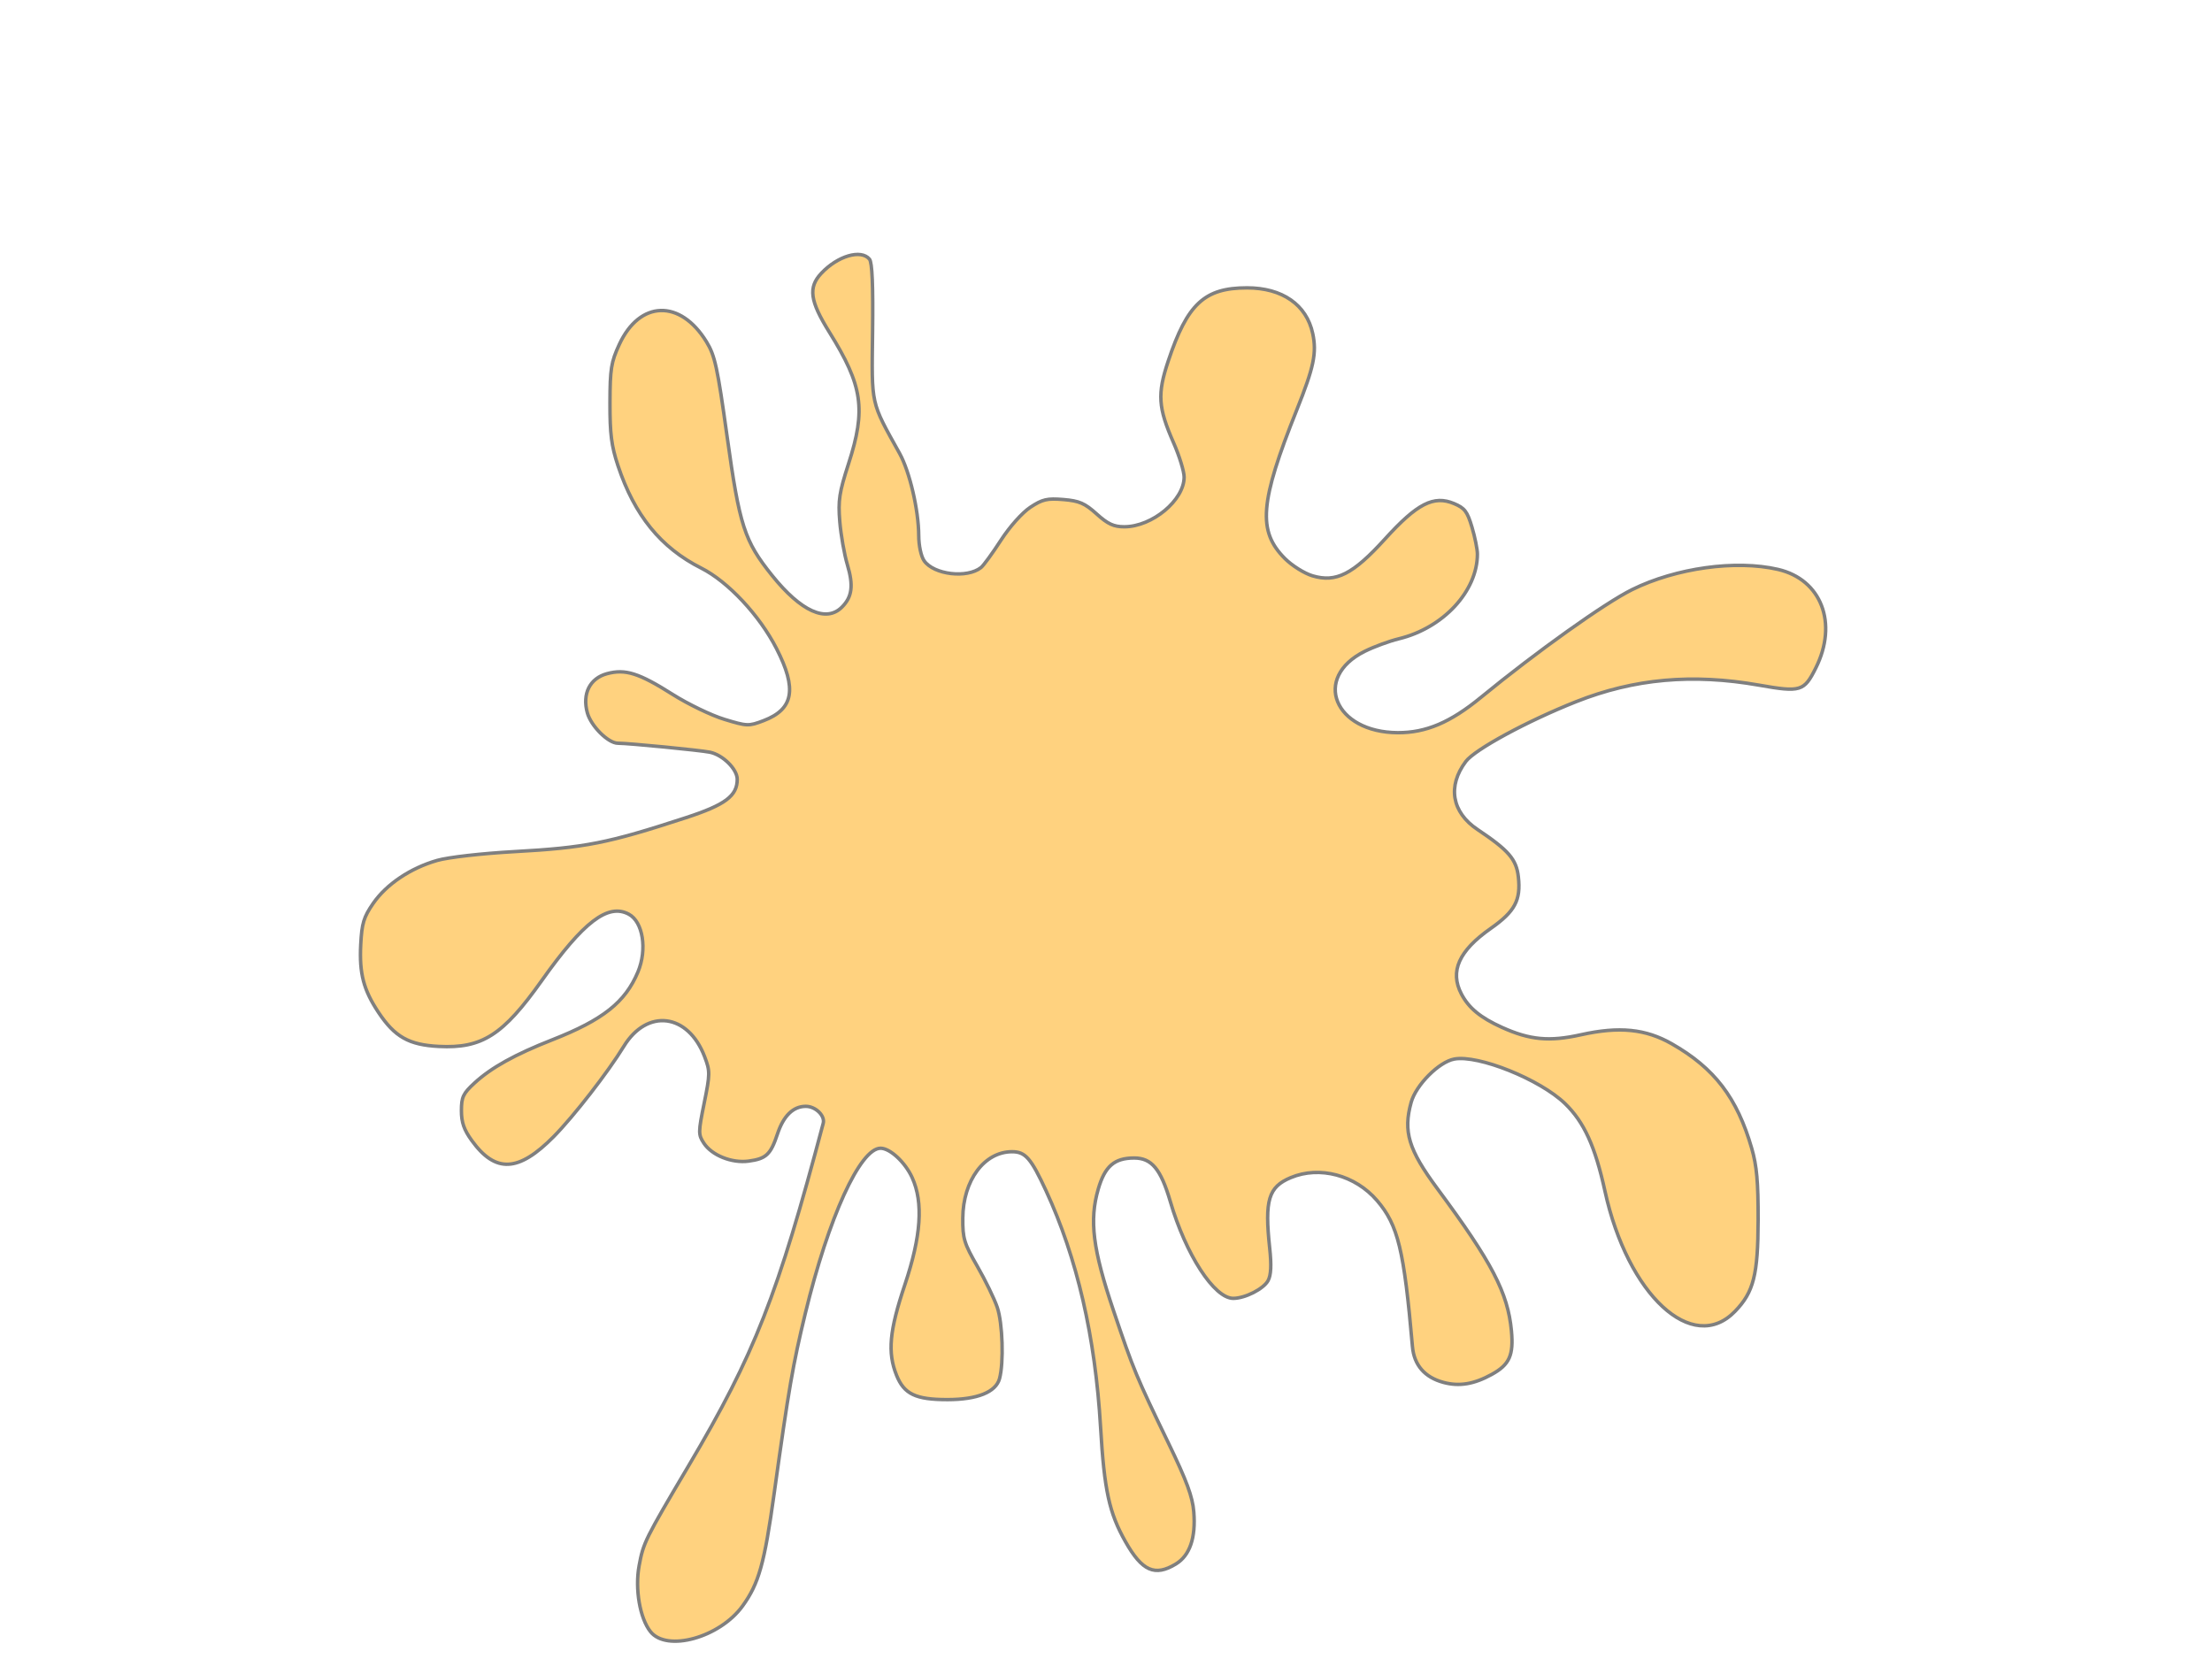
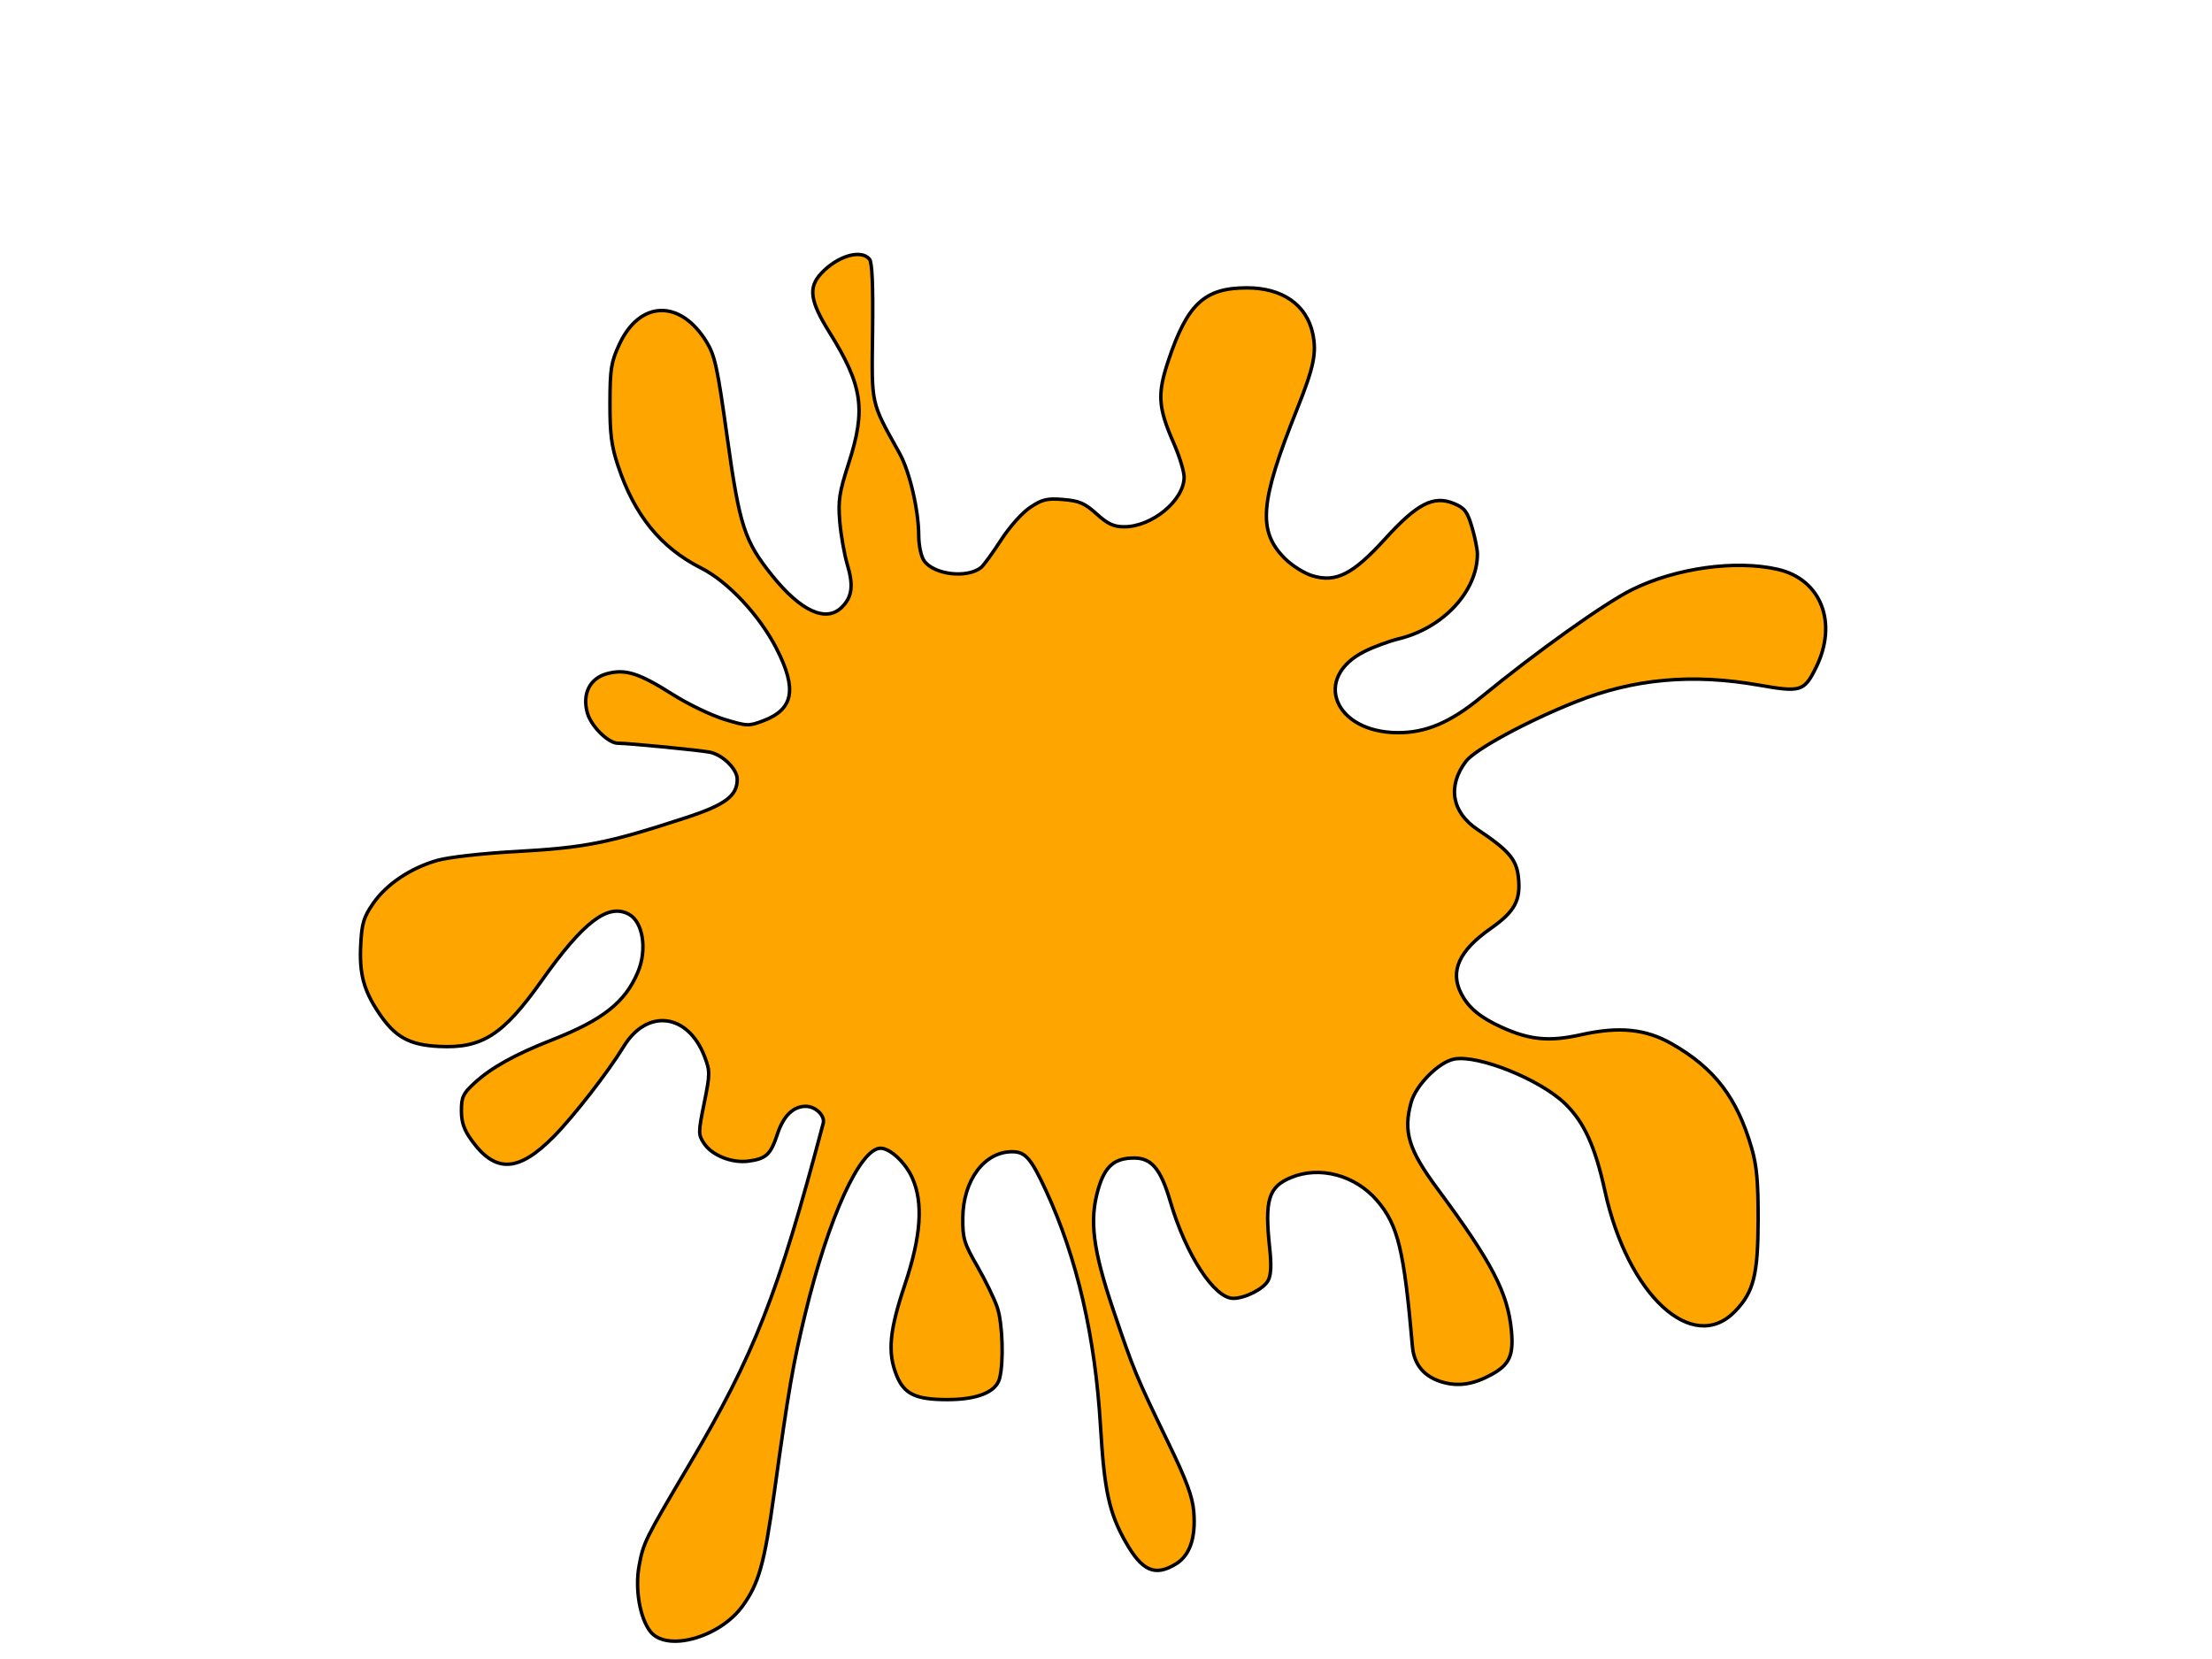
<svg xmlns="http://www.w3.org/2000/svg" viewBox="0 0 640 480">
-   <path d="m188.18 472.06c-3.055-3.884-4.503-12.341-3.262-19.054 1.235-6.68 1.655-7.528 14.457-29.15 18.922-31.96 25.662-49.127 38.81-98.857 0.576-2.18-2.219-4.905-5.033-4.905-3.657 0-6.456 2.729-8.208 8.004-1.976 5.95-3.271 7.166-8.356 7.848-4.851 0.651-10.63-1.666-12.937-5.186-1.631-2.49-1.626-3.129 0.095-11.606 1.719-8.47 1.726-9.221 0.115-13.44-4.788-12.537-16.608-14.029-23.389-2.952-4.561 7.451-14.497 20.244-20.251 26.073-10.187 10.32-16.845 10.65-23.71 1.173-2.271-3.135-3.01-5.264-3.01-8.666 0-3.92 0.496-4.966 3.788-7.992 4.85-4.457 11.692-8.26 22.476-12.493 14.683-5.763 21.149-10.883 24.81-19.643 2.722-6.515 1.456-14.514-2.644-16.709-6.024-3.224-13.115 2.185-25.189 19.214-11.201 15.798-17.262 19.675-29.773 19.043-8.649-0.437-12.751-2.753-17.477-9.868-4.31-6.488-5.555-11.254-5.122-19.603 0.319-6.151 0.86-7.941 3.599-11.905 3.833-5.548 10.79-10.22 18.523-12.441 3.157-0.907 12.892-2.018 22.223-2.536 20.64-1.146 26.994-2.4 49.678-9.806 11.468-3.744 14.91-6.316 14.91-11.142 0-2.926-4.17-7.051-7.909-7.824-2.746-0.567-23.531-2.596-26.612-2.598-2.805-0.001-7.783-4.948-8.843-8.789-1.527-5.531 0.714-9.995 5.691-11.335 5.298-1.427 9.219-0.188 18.996 6 4.439 2.809 11.164 6.052 14.946 7.206 6.602 2.014 7.053 2.03 11.366 0.383 8.676-3.313 9.722-9.159 3.73-20.855-4.944-9.65-14.039-19.369-21.787-23.28-11.696-5.904-19.316-15.282-24.082-29.637-1.897-5.715-2.342-9.202-2.318-18.183 0.026-9.85 0.333-11.768 2.702-16.894 5.907-12.78 17.623-13.135 25.223-0.764 2.436 3.965 3.173 7.345 5.944 27.255 3.63 26.077 5.018 30.371 13.056 40.377 8.322 10.36 15.644 13.679 20.177 9.146 2.971-2.971 3.393-6.228 1.591-12.272-0.891-2.987-1.881-8.614-2.201-12.503-0.502-6.117-0.158-8.381 2.553-16.772 5.08-15.728 4.084-22.528-5.569-38.016-5.615-9.009-6.159-12.933-2.358-17.001 4.731-5.064 11.525-7.065 13.972-4.116 0.777 0.936 1.06 7.583 0.894 20.961-0.27 21.643-0.633 20.007 7.822 35.247 2.908 5.241 5.503 16.4 5.529 23.766 0.01 2.906 0.681 6.026 1.57 7.295 2.81 4.011 12.398 5.151 16.445 1.955 0.731-0.578 3.322-4.13 5.756-7.893 2.533-3.915 6.173-7.998 8.507-9.543 3.497-2.314 4.867-2.635 9.585-2.244 4.586 0.38 6.19 1.076 9.612 4.167 3.228 2.916 4.937 3.71 7.986 3.71 8.078 0 17.329-7.674 17.329-14.375 0-1.63-1.369-6.083-3.042-9.895-4.492-10.235-4.746-14.142-1.542-23.727 5.525-16.528 10.473-21.121 22.767-21.127 10.224-0.005 17.243 4.875 19.024 13.227 1.192 5.588 0.326 9.738-4.605 22.057-10.721 26.789-11.385 35.092-3.438 43.039 2.044 2.044 5.622 4.287 7.951 4.985 6.842 2.05 11.716-0.423 21.014-10.665 9.292-10.235 14.076-12.691 19.942-10.24 3.096 1.293 3.86 2.295 5.205 6.827 0.868 2.921 1.577 6.426 1.577 7.789 0 10.742-9.874 21.391-22.728 24.514-2.778 0.675-7.226 2.312-9.885 3.638-15.251 7.604-8.786 23.46 9.595 23.531 8.147 0.031 15.197-2.965 24.029-10.211 16.076-13.19 35.88-27.304 43.777-31.197 12.68-6.252 29.988-8.648 42.164-5.838 12.562 2.9 17.426 15.565 10.954 28.525-3.388 6.784-4.381 7.085-16.413 4.968-19.297-3.395-36.134-1.873-52.936 4.784-14.105 5.589-29.3 13.826-31.908 17.297-5.373 7.151-4.075 14.697 3.387 19.688 9.006 6.024 11.238 8.612 11.811 13.694 0.761 6.75-0.987 10.018-7.987 14.927-9.235 6.478-11.898 12.414-8.501 18.945 2.109 4.054 5.514 6.863 11.716 9.667 8.115 3.669 13.705 4.191 22.919 2.141 11.027-2.453 18.682-1.688 26.237 2.622 12.352 7.047 18.897 15.598 23.128 30.219 1.468 5.072 1.892 9.784 1.865 20.708-0.04 15.967-1.292 20.92-6.703 26.502-12.259 12.648-31.041-4.72-37.611-34.777-2.834-12.968-6.042-20.003-11.558-25.348-7.221-6.996-25.114-14.188-32.058-12.885-4.433 0.832-11.066 7.494-12.461 12.516-2.351 8.463-0.759 13.711 7.567 24.952 15.84 21.385 20.412 30.16 21.443 41.16 0.661 7.055-0.56 9.776-5.65 12.592-5.163 2.856-9.436 3.567-14.022 2.332-5.424-1.46-8.5-5.017-8.966-10.364-2.438-28.012-4.168-35.158-10.225-42.234-6.321-7.384-16.644-10.134-24.976-6.653-6.461 2.7-7.598 6.492-6.107 20.361 0.537 4.994 0.4 7.832-0.455 9.429-1.286 2.402-6.661 5.144-10.084 5.144-5.493 0-13.709-12.643-18.21-28.022-2.745-9.381-5.407-12.586-10.452-12.586-5.724 0-8.475 2.374-10.392 8.967-2.633 9.057-1.581 17.464 4.402 35.177 5.834 17.272 6.572 19.052 15.924 38.386 5.259 10.872 6.949 15.46 7.308 19.844 0.615 7.495-1.144 12.628-5.167 15.081-6.092 3.715-9.79 2.074-14.622-6.489-4.695-8.319-6.103-14.82-7.184-33.169-1.536-26.077-6.808-48.922-15.757-68.292-4.364-9.446-5.996-11.322-9.847-11.322-8.031 0-14.174 8.27-14.256 19.193-0.044 5.914 0.372 7.298 4.194 13.939 2.334 4.055 4.936 9.412 5.782 11.905 1.554 4.579 1.914 15.974 0.651 20.624-1.058 3.896-6.436 6.058-15.073 6.059-9.207 0.002-12.541-1.595-14.724-7.051-2.635-6.585-2.058-12.873 2.4-26.16 4.731-14.102 5.396-23.808 2.125-31.011-2.011-4.429-6.395-8.507-9.143-8.507-5.925 0-15.03 19.97-21.765 47.74-3.591 14.804-4.814 21.875-9.04 52.266-2.818 20.26-4.425 25.967-9.14 32.465-6.619 9.121-21.937 13.361-26.645 7.375z" fill-rule="evenodd" stroke="#000" fill="#FFA500" opacity="0.5" />
+   <path class="select-opacity team-color" team="orange" d="m188.18 472.06c-3.055-3.884-4.503-12.341-3.262-19.054 1.235-6.68 1.655-7.528 14.457-29.15 18.922-31.96 25.662-49.127 38.81-98.857 0.576-2.18-2.219-4.905-5.033-4.905-3.657 0-6.456 2.729-8.208 8.004-1.976 5.95-3.271 7.166-8.356 7.848-4.851 0.651-10.63-1.666-12.937-5.186-1.631-2.49-1.626-3.129 0.095-11.606 1.719-8.47 1.726-9.221 0.115-13.44-4.788-12.537-16.608-14.029-23.389-2.952-4.561 7.451-14.497 20.244-20.251 26.073-10.187 10.32-16.845 10.65-23.71 1.173-2.271-3.135-3.01-5.264-3.01-8.666 0-3.92 0.496-4.966 3.788-7.992 4.85-4.457 11.692-8.26 22.476-12.493 14.683-5.763 21.149-10.883 24.81-19.643 2.722-6.515 1.456-14.514-2.644-16.709-6.024-3.224-13.115 2.185-25.189 19.214-11.201 15.798-17.262 19.675-29.773 19.043-8.649-0.437-12.751-2.753-17.477-9.868-4.31-6.488-5.555-11.254-5.122-19.603 0.319-6.151 0.86-7.941 3.599-11.905 3.833-5.548 10.79-10.22 18.523-12.441 3.157-0.907 12.892-2.018 22.223-2.536 20.64-1.146 26.994-2.4 49.678-9.806 11.468-3.744 14.91-6.316 14.91-11.142 0-2.926-4.17-7.051-7.909-7.824-2.746-0.567-23.531-2.596-26.612-2.598-2.805-0.001-7.783-4.948-8.843-8.789-1.527-5.531 0.714-9.995 5.691-11.335 5.298-1.427 9.219-0.188 18.996 6 4.439 2.809 11.164 6.052 14.946 7.206 6.602 2.014 7.053 2.03 11.366 0.383 8.676-3.313 9.722-9.159 3.73-20.855-4.944-9.65-14.039-19.369-21.787-23.28-11.696-5.904-19.316-15.282-24.082-29.637-1.897-5.715-2.342-9.202-2.318-18.183 0.026-9.85 0.333-11.768 2.702-16.894 5.907-12.78 17.623-13.135 25.223-0.764 2.436 3.965 3.173 7.345 5.944 27.255 3.63 26.077 5.018 30.371 13.056 40.377 8.322 10.36 15.644 13.679 20.177 9.146 2.971-2.971 3.393-6.228 1.591-12.272-0.891-2.987-1.881-8.614-2.201-12.503-0.502-6.117-0.158-8.381 2.553-16.772 5.08-15.728 4.084-22.528-5.569-38.016-5.615-9.009-6.159-12.933-2.358-17.001 4.731-5.064 11.525-7.065 13.972-4.116 0.777 0.936 1.06 7.583 0.894 20.961-0.27 21.643-0.633 20.007 7.822 35.247 2.908 5.241 5.503 16.4 5.529 23.766 0.01 2.906 0.681 6.026 1.57 7.295 2.81 4.011 12.398 5.151 16.445 1.955 0.731-0.578 3.322-4.13 5.756-7.893 2.533-3.915 6.173-7.998 8.507-9.543 3.497-2.314 4.867-2.635 9.585-2.244 4.586 0.38 6.19 1.076 9.612 4.167 3.228 2.916 4.937 3.71 7.986 3.71 8.078 0 17.329-7.674 17.329-14.375 0-1.63-1.369-6.083-3.042-9.895-4.492-10.235-4.746-14.142-1.542-23.727 5.525-16.528 10.473-21.121 22.767-21.127 10.224-0.005 17.243 4.875 19.024 13.227 1.192 5.588 0.326 9.738-4.605 22.057-10.721 26.789-11.385 35.092-3.438 43.039 2.044 2.044 5.622 4.287 7.951 4.985 6.842 2.05 11.716-0.423 21.014-10.665 9.292-10.235 14.076-12.691 19.942-10.24 3.096 1.293 3.86 2.295 5.205 6.827 0.868 2.921 1.577 6.426 1.577 7.789 0 10.742-9.874 21.391-22.728 24.514-2.778 0.675-7.226 2.312-9.885 3.638-15.251 7.604-8.786 23.46 9.595 23.531 8.147 0.031 15.197-2.965 24.029-10.211 16.076-13.19 35.88-27.304 43.777-31.197 12.68-6.252 29.988-8.648 42.164-5.838 12.562 2.9 17.426 15.565 10.954 28.525-3.388 6.784-4.381 7.085-16.413 4.968-19.297-3.395-36.134-1.873-52.936 4.784-14.105 5.589-29.3 13.826-31.908 17.297-5.373 7.151-4.075 14.697 3.387 19.688 9.006 6.024 11.238 8.612 11.811 13.694 0.761 6.75-0.987 10.018-7.987 14.927-9.235 6.478-11.898 12.414-8.501 18.945 2.109 4.054 5.514 6.863 11.716 9.667 8.115 3.669 13.705 4.191 22.919 2.141 11.027-2.453 18.682-1.688 26.237 2.622 12.352 7.047 18.897 15.598 23.128 30.219 1.468 5.072 1.892 9.784 1.865 20.708-0.04 15.967-1.292 20.92-6.703 26.502-12.259 12.648-31.041-4.72-37.611-34.777-2.834-12.968-6.042-20.003-11.558-25.348-7.221-6.996-25.114-14.188-32.058-12.885-4.433 0.832-11.066 7.494-12.461 12.516-2.351 8.463-0.759 13.711 7.567 24.952 15.84 21.385 20.412 30.16 21.443 41.16 0.661 7.055-0.56 9.776-5.65 12.592-5.163 2.856-9.436 3.567-14.022 2.332-5.424-1.46-8.5-5.017-8.966-10.364-2.438-28.012-4.168-35.158-10.225-42.234-6.321-7.384-16.644-10.134-24.976-6.653-6.461 2.7-7.598 6.492-6.107 20.361 0.537 4.994 0.4 7.832-0.455 9.429-1.286 2.402-6.661 5.144-10.084 5.144-5.493 0-13.709-12.643-18.21-28.022-2.745-9.381-5.407-12.586-10.452-12.586-5.724 0-8.475 2.374-10.392 8.967-2.633 9.057-1.581 17.464 4.402 35.177 5.834 17.272 6.572 19.052 15.924 38.386 5.259 10.872 6.949 15.46 7.308 19.844 0.615 7.495-1.144 12.628-5.167 15.081-6.092 3.715-9.79 2.074-14.622-6.489-4.695-8.319-6.103-14.82-7.184-33.169-1.536-26.077-6.808-48.922-15.757-68.292-4.364-9.446-5.996-11.322-9.847-11.322-8.031 0-14.174 8.27-14.256 19.193-0.044 5.914 0.372 7.298 4.194 13.939 2.334 4.055 4.936 9.412 5.782 11.905 1.554 4.579 1.914 15.974 0.651 20.624-1.058 3.896-6.436 6.058-15.073 6.059-9.207 0.002-12.541-1.595-14.724-7.051-2.635-6.585-2.058-12.873 2.4-26.16 4.731-14.102 5.396-23.808 2.125-31.011-2.011-4.429-6.395-8.507-9.143-8.507-5.925 0-15.03 19.97-21.765 47.74-3.591 14.804-4.814 21.875-9.04 52.266-2.818 20.26-4.425 25.967-9.14 32.465-6.619 9.121-21.937 13.361-26.645 7.375z" data-controller="team_select" data-action="click-&gt;team_select#select" fill-rule="evenodd" stroke="#000" fill="#FFA500" />
</svg>
